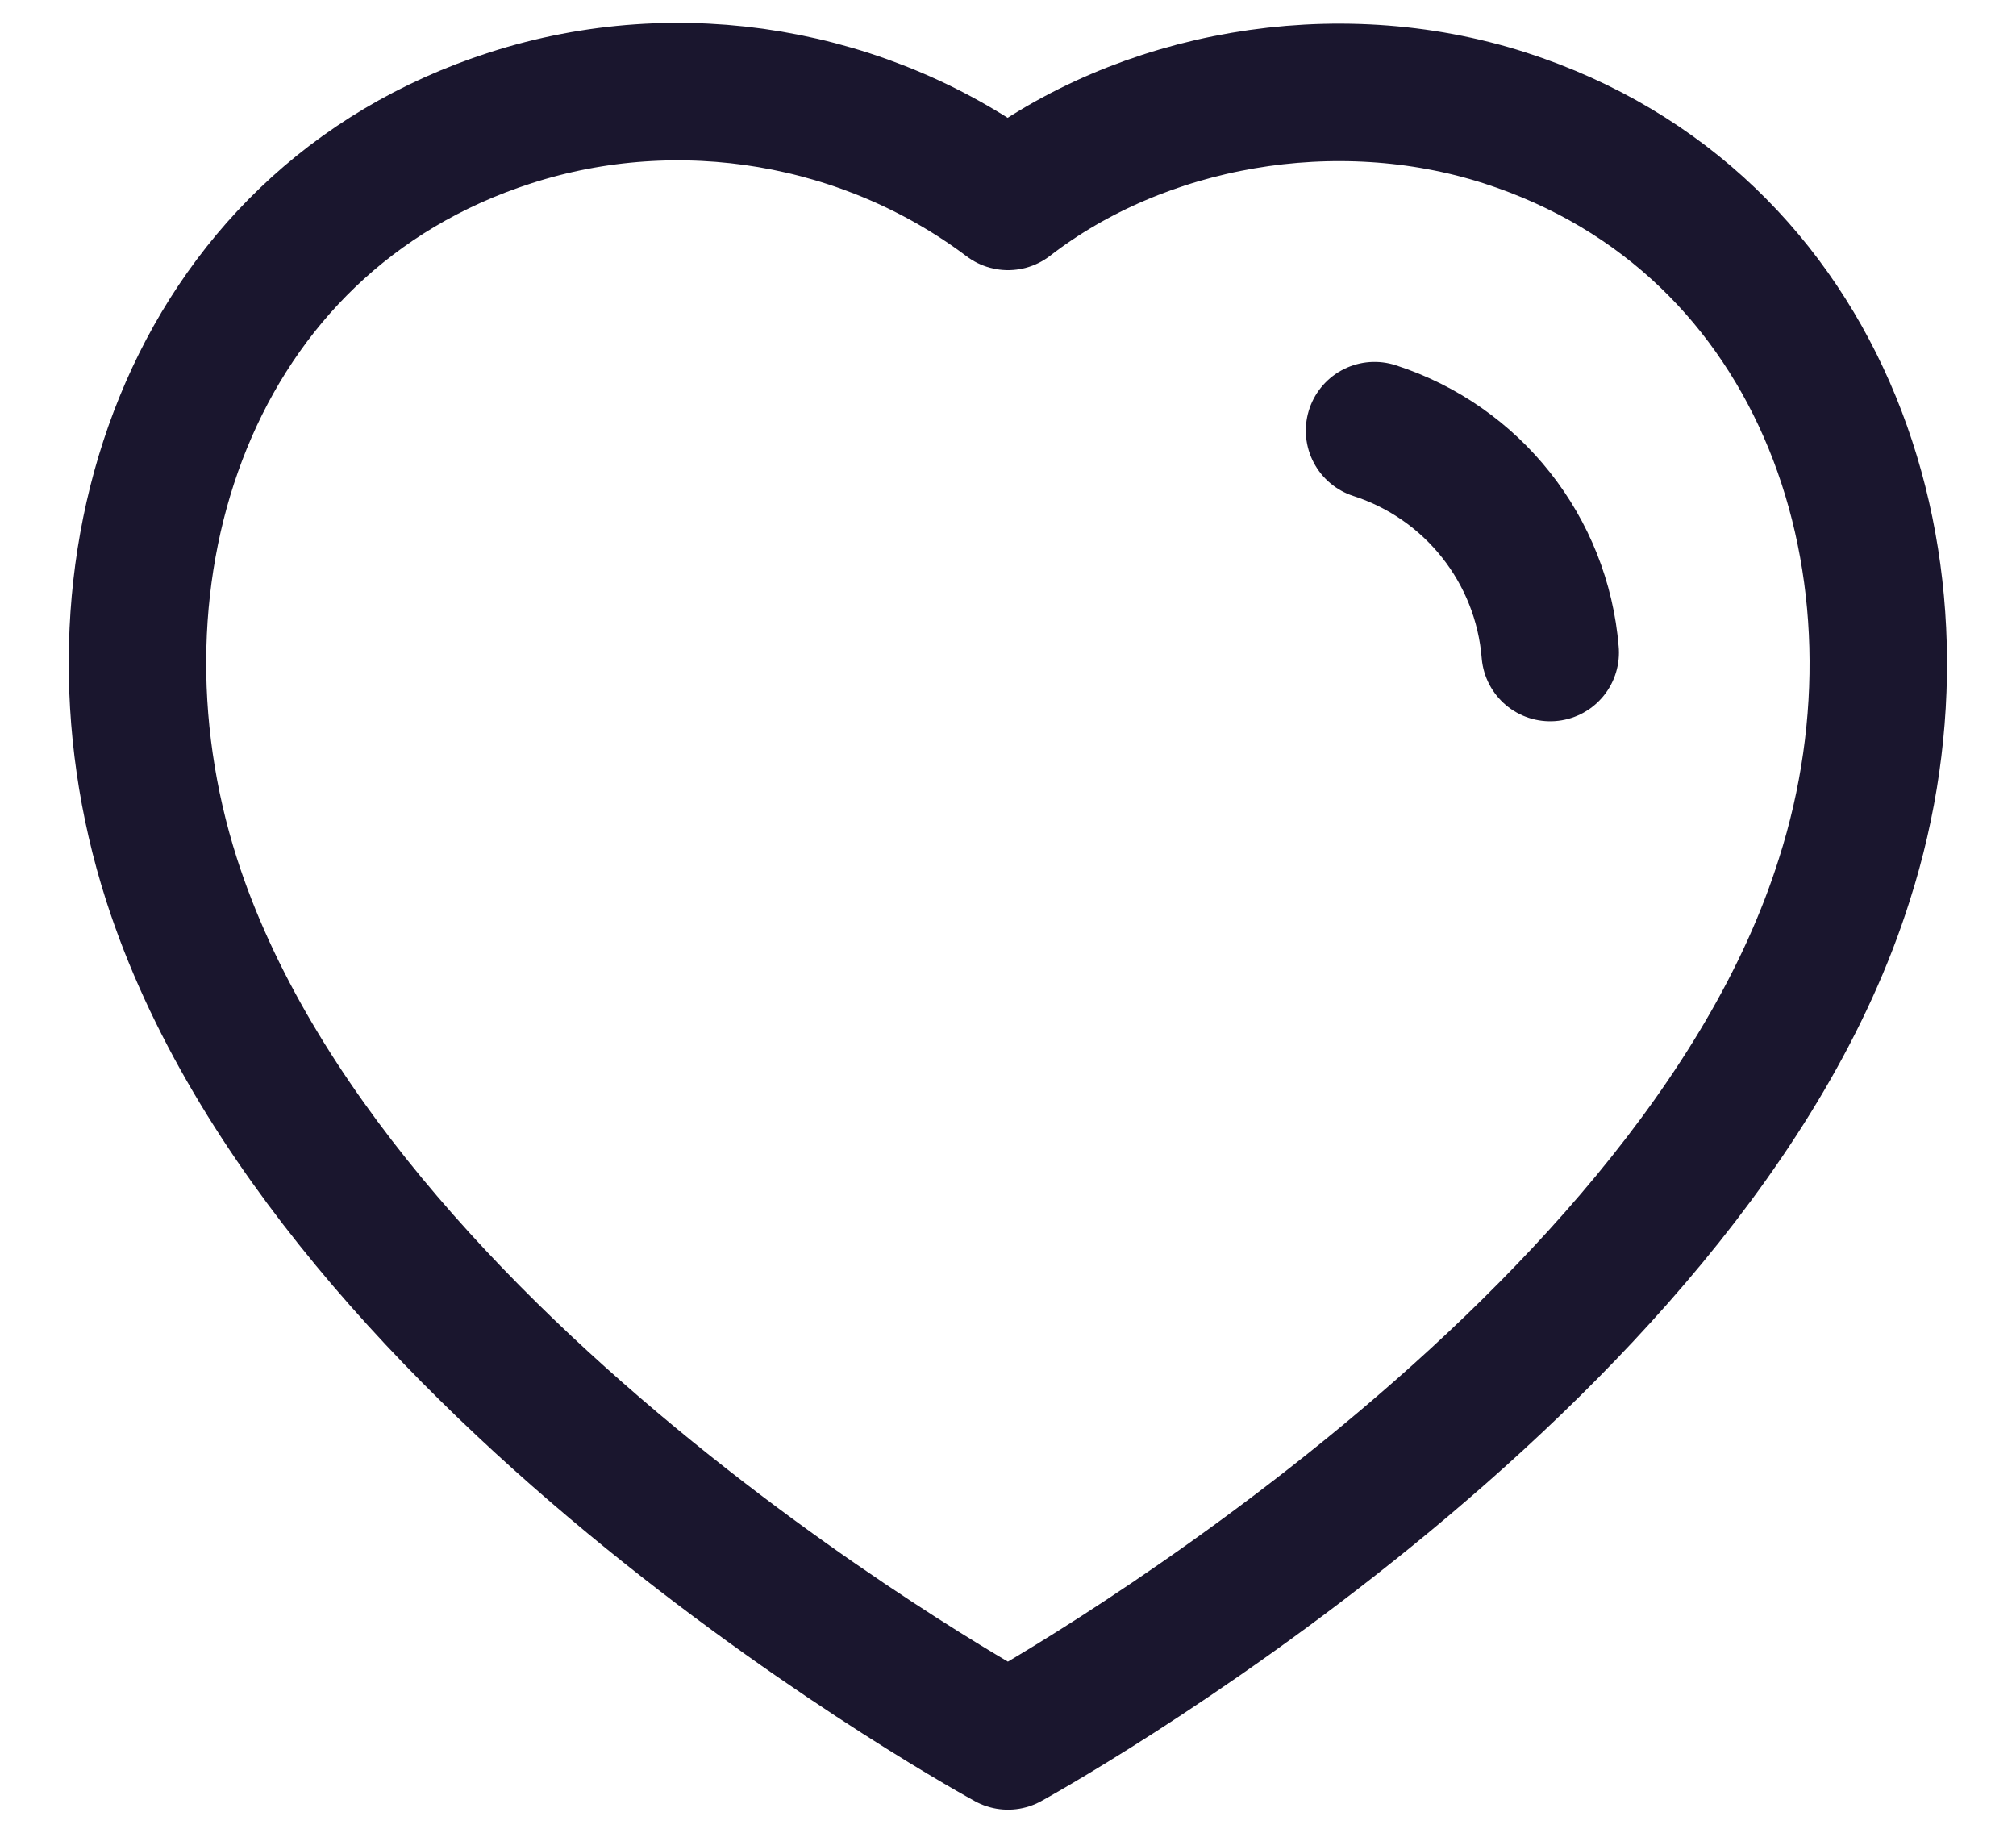
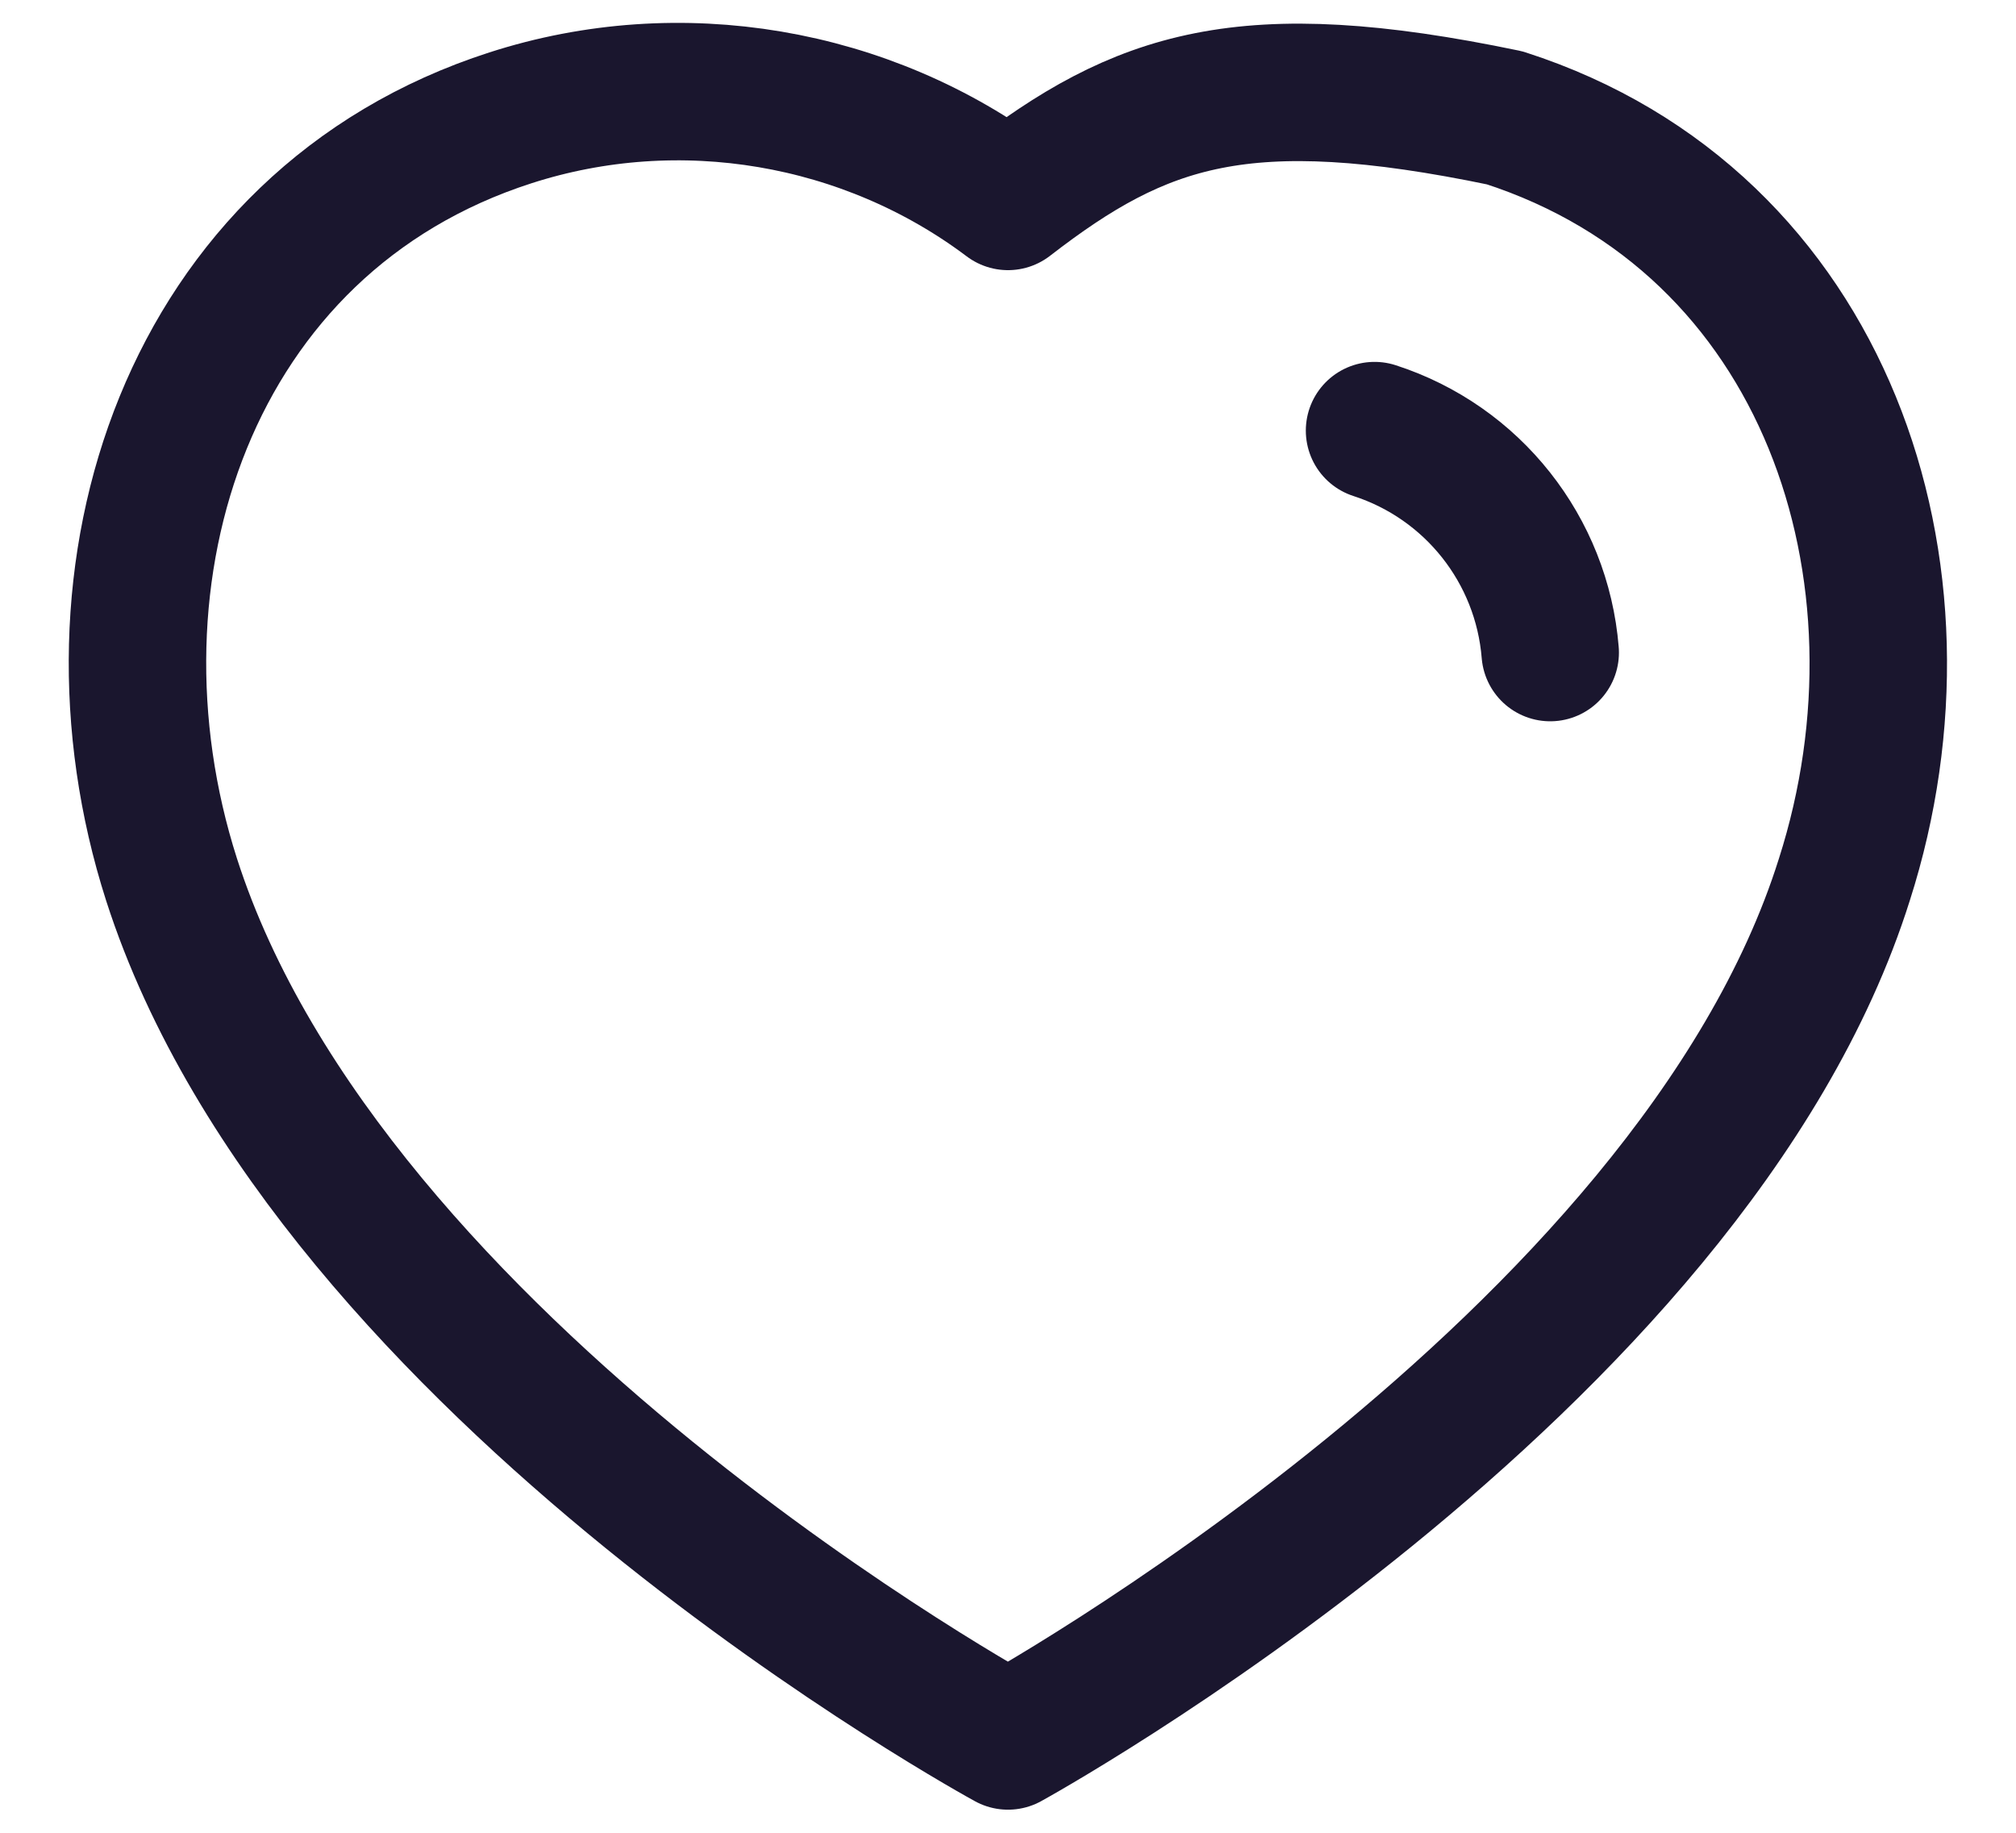
<svg xmlns="http://www.w3.org/2000/svg" width="22" height="20" viewBox="0 0 22 20" fill="none">
-   <path fill-rule="evenodd" clip-rule="evenodd" d="M1.872 9.598C0.799 6.248 2.053 2.419 5.57 1.286C7.42 0.689 9.462 1.041 11 2.198C12.455 1.073 14.572 0.693 16.42 1.286C19.937 2.419 21.199 6.248 20.127 9.598C18.457 14.908 11 18.998 11 18.998C11 18.998 3.598 14.97 1.872 9.598Z" stroke="#1A162E" stroke-width="1.5" stroke-linecap="round" stroke-linejoin="round" />
+   <path fill-rule="evenodd" clip-rule="evenodd" d="M1.872 9.598C0.799 6.248 2.053 2.419 5.57 1.286C7.42 0.689 9.462 1.041 11 2.198C12.455 1.073 13.572 0.693 16.42 1.286C19.937 2.419 21.199 6.248 20.127 9.598C18.457 14.908 11 18.998 11 18.998C11 18.998 3.598 14.97 1.872 9.598Z" stroke="#1A162E" stroke-width="1.5" stroke-linecap="round" stroke-linejoin="round" />
  <path d="M15 4.699C16.07 5.045 16.826 6 16.917 7.121" stroke="#1A162E" stroke-width="1.5" stroke-linecap="round" stroke-linejoin="round" />
</svg>
